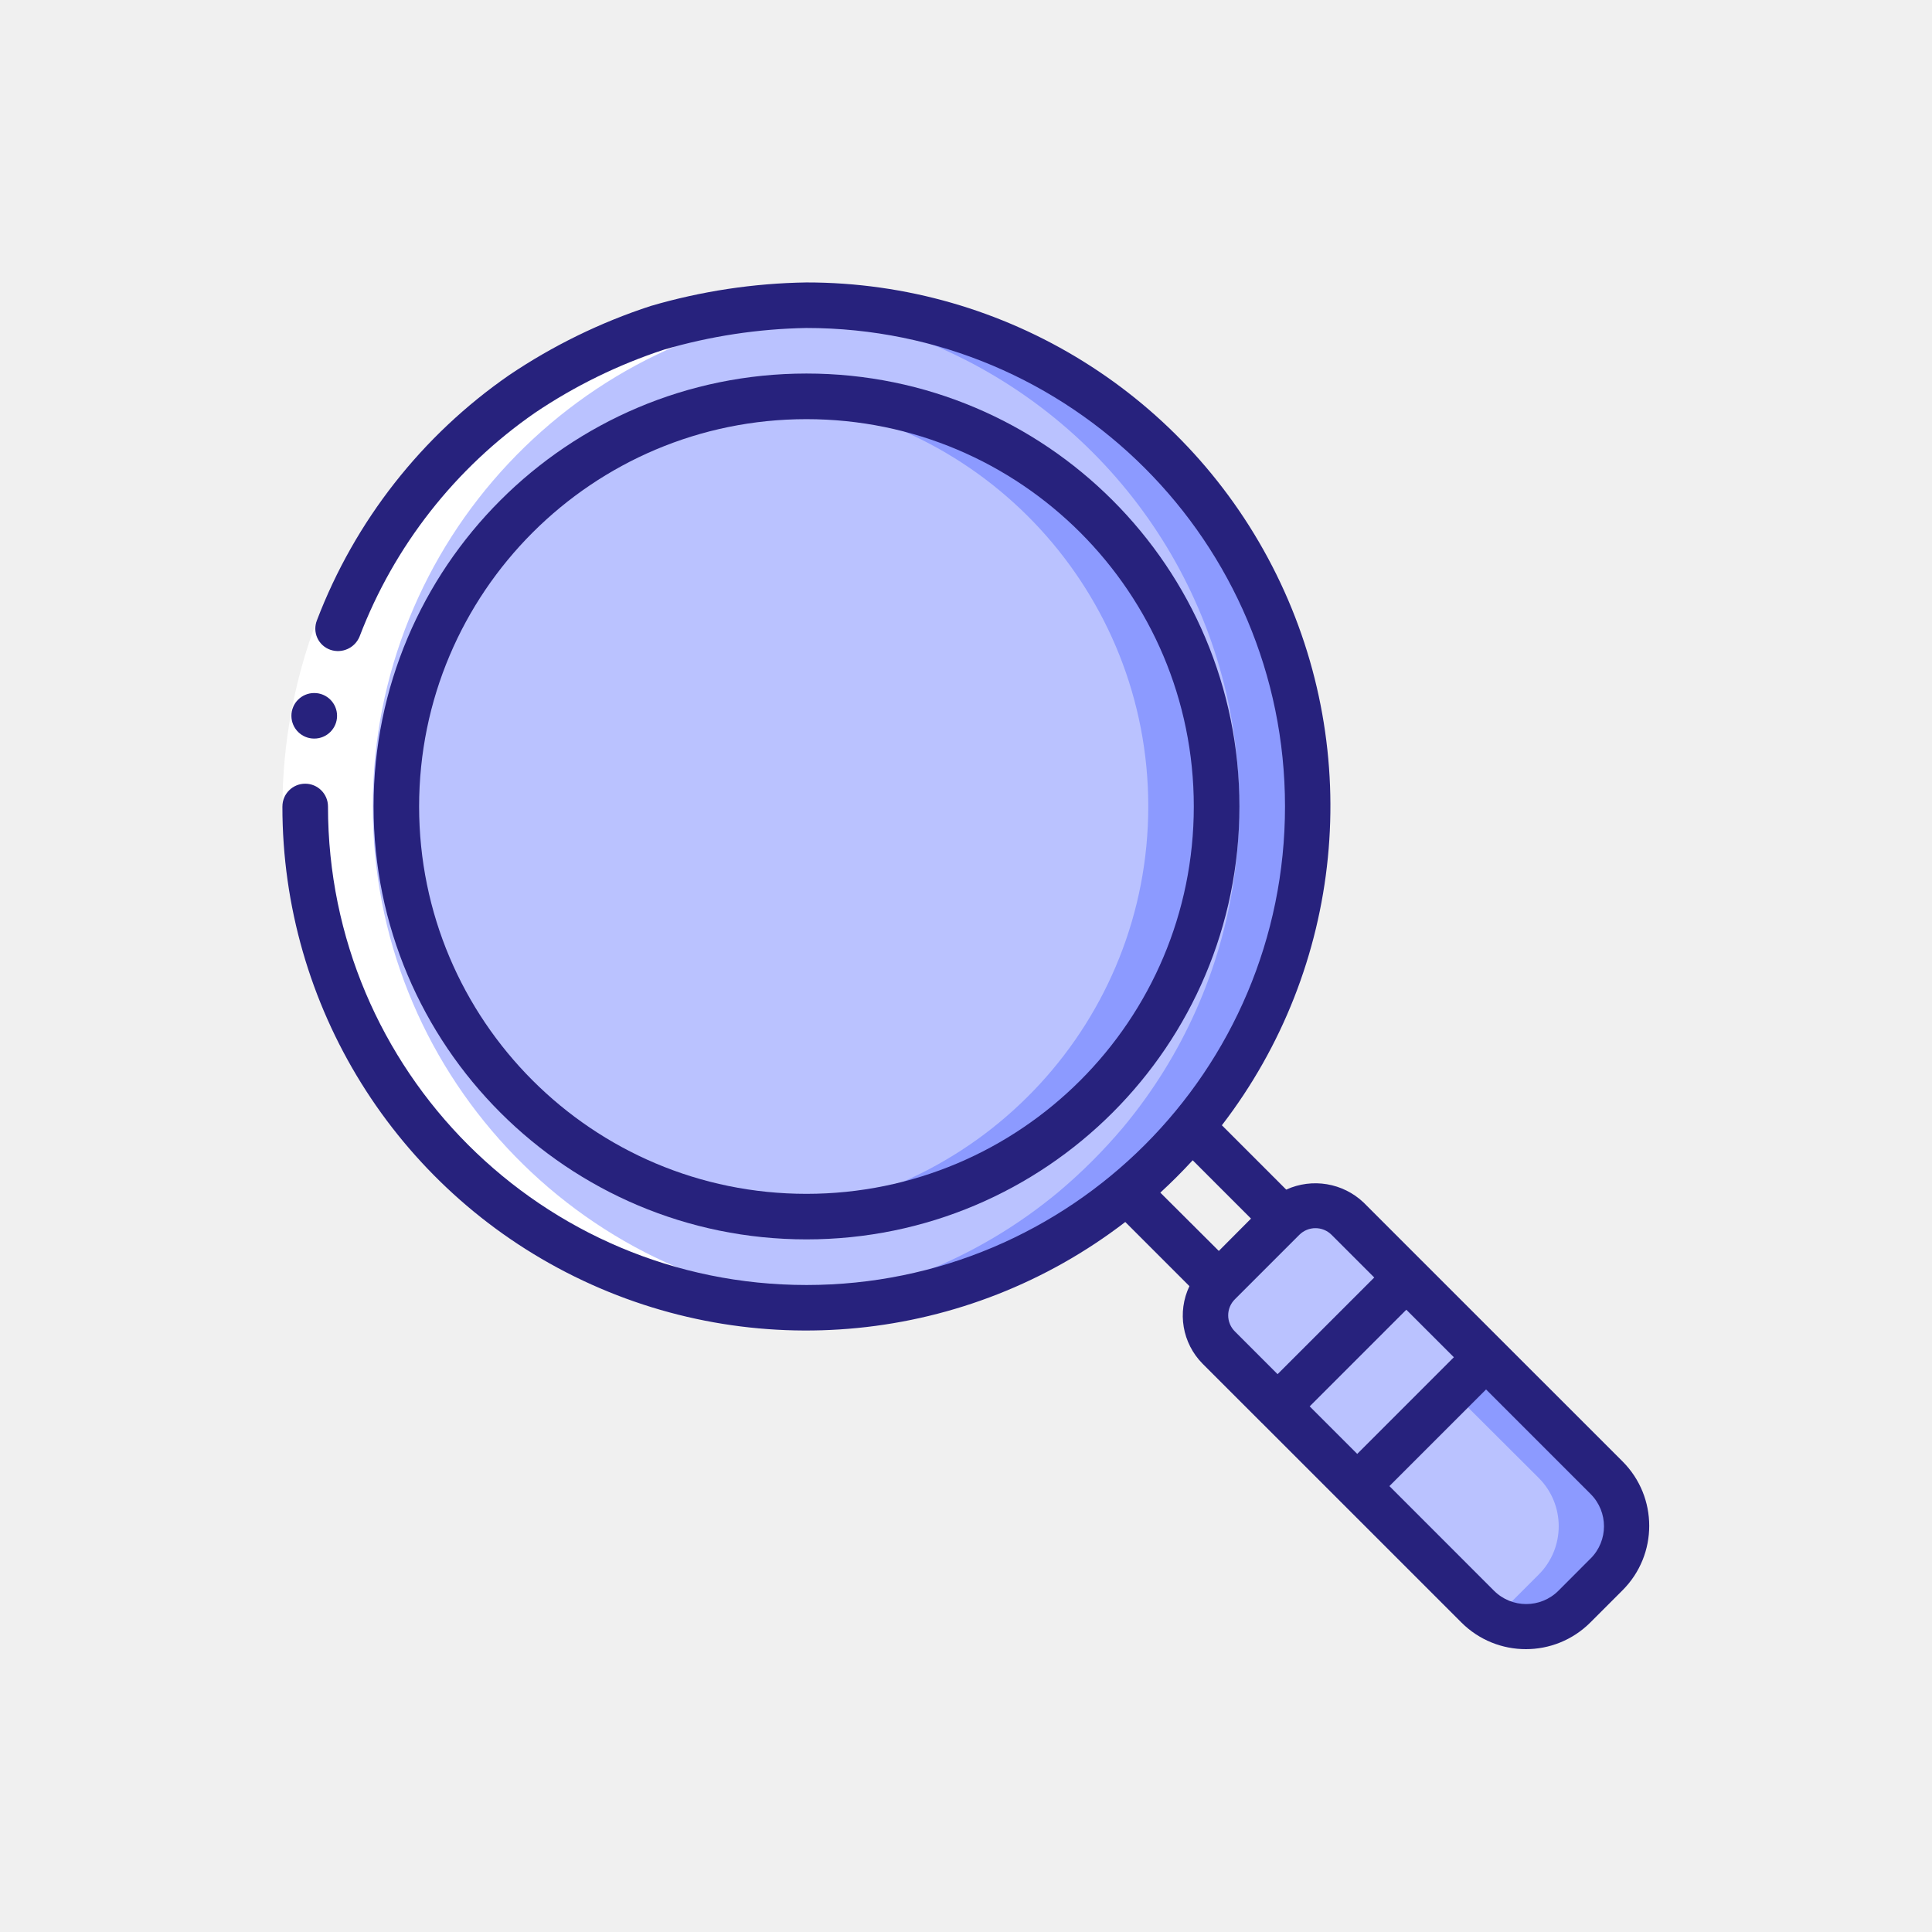
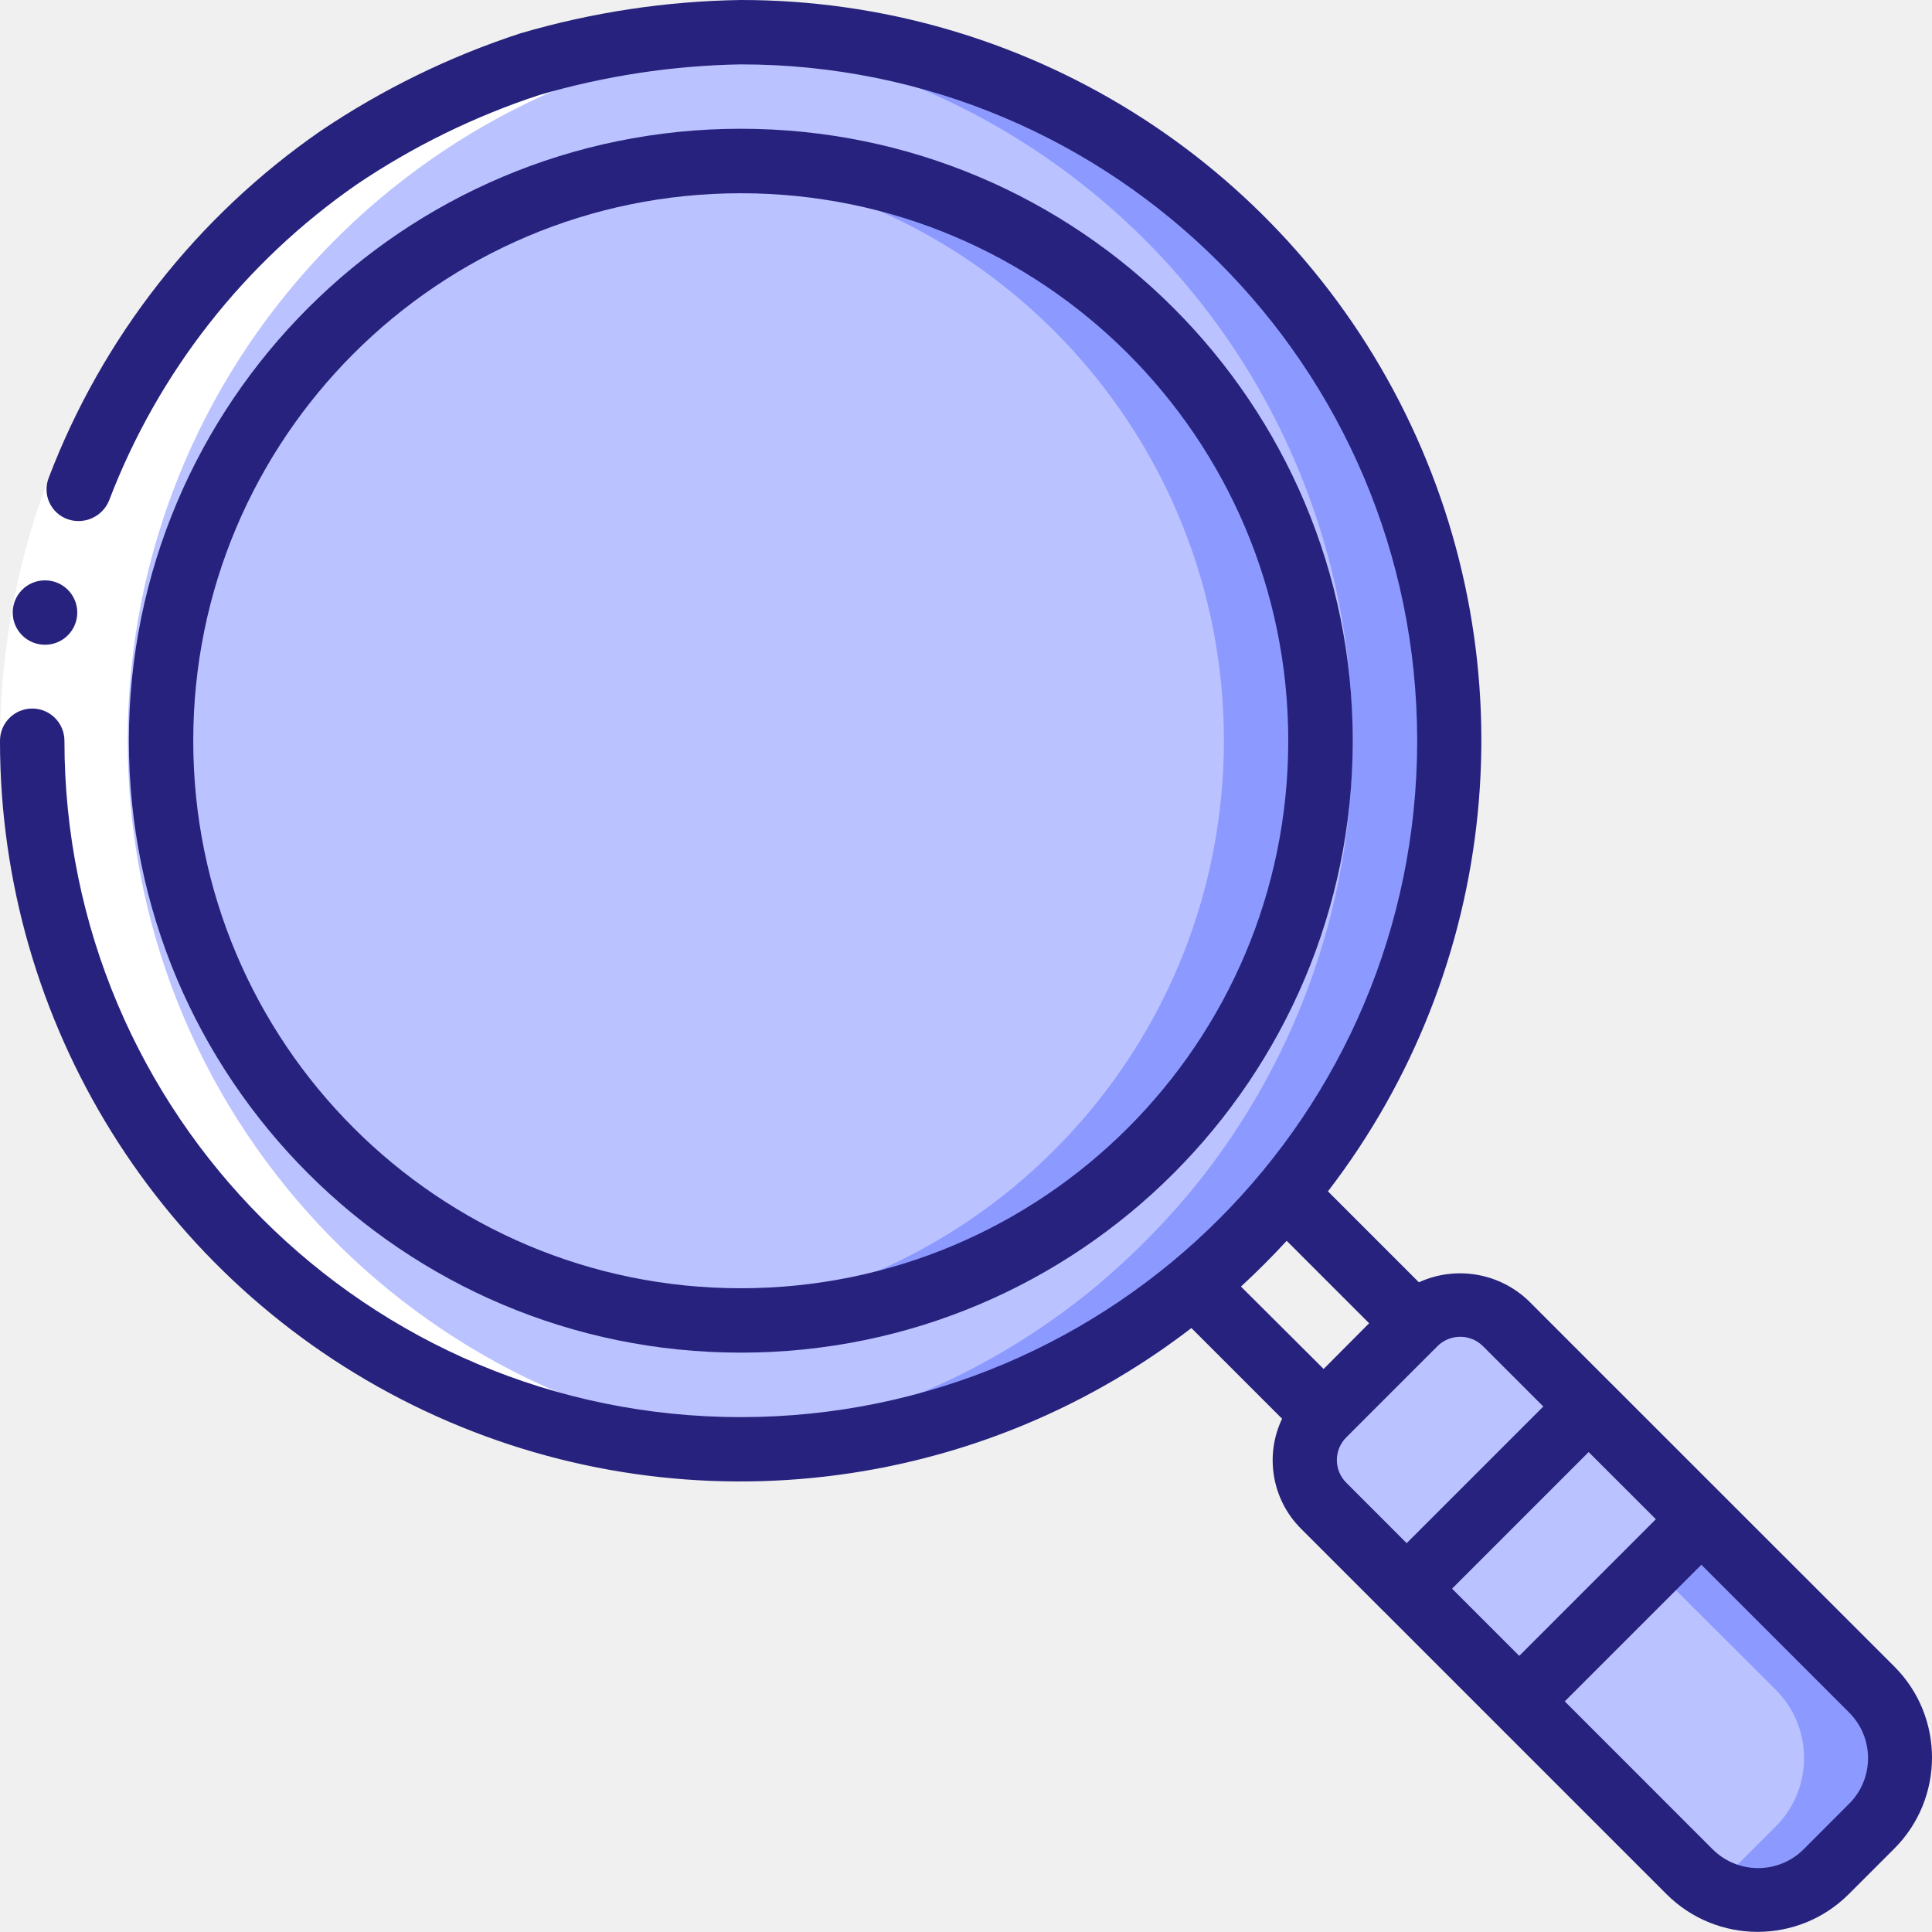
- <svg xmlns="http://www.w3.org/2000/svg" viewBox="0 0 512 512">
-   <path d="m346.56 213.73a132.17 132.17 0 0 1 -30.73 85 142.93 142.93 0 0 1 -17.09 17.09 132.84 132.84 0 1 1 47.82-102.1z" fill="#bac2ff" />
-   <path d="m213.72 80.88c-3 0-6 .14-9.06.35a132.83 132.83 0 0 1 93 217.51 142.2 142.2 0 0 1 -17.09 17.09 132 132 0 0 1 -76.46 30.36c3.16.22 6.34.38 9.56.38a132.23 132.23 0 0 0 85-30.74 142.93 142.93 0 0 0 17.09-17.09 132.87 132.87 0 0 0 -102.04-217.85z" fill="#8c9aff" />
-   <circle cx="213.72" cy="213.73" fill="#bac2ff" r="108.69" />
-   <path d="m213.72 105c-3.06 0-6 .21-9.06.46a108.6 108.6 0 0 1 0 216.46c3 .24 6 .45 9.06.45a108.69 108.69 0 1 0 0-217.37z" fill="#8c9aff" />
-   <g fill="#bac2ff">
+ <svg xmlns="http://www.w3.org/2000/svg" height="362.194" viewBox="0 0 362.222 362.194" width="362.222">
+   <path d="m271.72 138.88a132.17 132.17 0 0 1 -30.73 85 142.93 142.93 0 0 1 -17.09 17.09 132.84 132.84 0 1 1 47.82-102.1z" fill="#bac2ff" />
+   <path d="m138.88 6.03c-3 0-6 .14-9.06.35a132.83 132.83 0 0 1 93 217.51 142.2 142.2 0 0 1 -17.09 17.09 132 132 0 0 1 -76.46 30.36c3.16.22 6.34.38 9.56.38a132.23 132.23 0 0 0 85-30.74 142.93 142.93 0 0 0 17.09-17.09 132.87 132.87 0 0 0 -102.04-217.85z" fill="#8c9aff" />
+   <circle cx="138.88" cy="138.88" fill="#bac2ff" r="108.69" />
+   <path d="m138.88 30.15c-3.06 0-6 .21-9.06.46a108.6 108.6 0 0 1 0 216.46c3 .24 6 .45 9.06.45a108.69 108.69 0 1 0 0-217.37z" fill="#8c9aff" />
+   <g fill="#bac2ff" transform="translate(-74.83997 -74.84998)">
    <path d="m338.47 372.71 34.17-34.17 21.13 21.13-34.17 34.17z" />
    <path d="m372.71 338.54-34.18 34.17-15.53-15.58a12.07 12.07 0 0 1 0-17.08l17-17.05a12.08 12.08 0 0 1 17.09 0z" />
    <path d="m425.84 417.27-8.57 8.58a18.12 18.12 0 0 1 -25.6 0l-32-32 34.18-34.18 32 32a18.1 18.1 0 0 1 -.01 25.6z" />
  </g>
-   <path d="m425.84 391.67-32-32-9.06 9.06 23 22.94a18.12 18.12 0 0 1 0 25.6l-8.58 8.58a17.86 17.86 0 0 1 -3.74 2.79 18.06 18.06 0 0 0 21.86-2.79l8.57-8.58a18.1 18.1 0 0 0 -.05-25.6z" fill="#8c9aff" />
-   <path d="m222.28 346.19a132.81 132.81 0 0 1 .5-265c-3-.21-6-.35-9.06-.35s-6 .14-9.06.35a132.84 132.84 0 0 0 9.06 265.34c2.89.04 5.72-.16 8.56-.34z" fill="#fff" />
-   <path d="m84 164.36 11.29 4.3a128.56 128.56 0 0 0 -8.4 45.07h-12.05a140.69 140.69 0 0 1 9.16-49.37z" fill="#fff" />
-   <path d="m83.29 195.73a6 6 0 1 1 -.06-12.07h.06a6 6 0 1 1 0 12.07z" fill="#27227d" />
-   <path d="m213.72 328.45a114.73 114.73 0 1 0 -114.72-114.72 114.73 114.73 0 0 0 114.72 114.72zm0-217.37a102.65 102.65 0 1 1 -102.65 102.65 102.65 102.65 0 0 1 102.65-102.65z" fill="#27227d" />
-   <path d="m398.15 355.46v-.06h-.06l-21-21v-.05h-.06l-15.64-15.65a18.59 18.59 0 0 0 -20.53-3.44l-17.05-17.05a138.77 138.77 0 0 0 -110.09-223.36 155.08 155.08 0 0 0 -41.28 6.24 150.63 150.63 0 0 0 -37.52 18.33 139.54 139.54 0 0 0 -50.92 64.94 5.93 5.93 0 0 0 3.57 7.85 6.19 6.19 0 0 0 7.72-3.52 127.42 127.42 0 0 1 46.49-59.3 138.17 138.17 0 0 1 34.22-16.74 143.53 143.53 0 0 1 37.68-5.73 126.81 126.81 0 1 1 -126.76 126.81 6 6 0 0 0 -12.08 0 138.78 138.78 0 0 0 223.37 110.11l17 17a18.13 18.13 0 0 0 3.49 20.56l15.53 15.53v.05h.06l21 21v.06h.06l31.94 31.94a24.18 24.18 0 0 0 34.16 0l8.54-8.54a24.15 24.15 0 0 0 0-34.15zm-51.07 17.24 25.61-25.61 12.6 12.59-25.61 25.62zm-31-65.21 15.45 15.45-8.53 8.57-15.5-15.45q4.46-4.1 8.55-8.55zm11.18 36.83 17.08-17.08a6.05 6.05 0 0 1 8.54 0l11.31 11.31-25.62 25.62-11.3-11.31a6 6 0 0 1 0-8.55zm94.28 68.68-8.54 8.56a12.08 12.08 0 0 1 -17.07 0l-27.72-27.73 25.61-25.61 27.72 27.72a12.08 12.08 0 0 1 0 17.07z" fill="#27227d" />
+   <path d="m351 316.82-32-32-9.06 9.06 23 22.94a18.12 18.12 0 0 1 0 25.6l-8.58 8.58a17.86 17.86 0 0 1 -3.74 2.79 18.06 18.06 0 0 0 21.86-2.79l8.57-8.58a18.1 18.1 0 0 0 -.05-25.6z" fill="#8c9aff" />
+   <path d="m147.44 271.34a132.81 132.81 0 0 1 .5-265c-3-.21-6-.35-9.06-.35s-6 .14-9.06.35a132.84 132.84 0 0 0 9.06 265.34c2.89.04 5.72-.16 8.56-.34z" fill="#fff" />
+   <path d="m9.16 89.51 11.29 4.3a128.56 128.56 0 0 0 -8.4 45.07h-12.05a140.69 140.69 0 0 1 9.16-49.37z" fill="#fff" />
+   <g fill="#27227d">
+     <path d="m8.45 120.88a6.035 6.035 0 1 1 -.06-12.07h.06a6.035 6.035 0 1 1 0 12.07z" />
+     <path d="m138.88 253.6a114.73 114.73 0 1 0 -114.72-114.72 114.73 114.73 0 0 0 114.72 114.72zm0-217.37a102.65 102.65 0 1 1 -102.65 102.65 102.65 102.65 0 0 1 102.65-102.65z" />
+     <path d="m323.31 280.61v-.06h-.06l-21-21v-.05h-.06l-15.64-15.65a18.59 18.59 0 0 0 -20.53-3.44l-17.05-17.05a138.77 138.77 0 0 0 -110.09-223.36 155.08 155.08 0 0 0 -41.28 6.24 150.63 150.63 0 0 0 -37.52 18.33 139.54 139.54 0 0 0 -50.92 64.94 5.93 5.93 0 0 0 3.57 7.85 6.19 6.19 0 0 0 7.72-3.52 127.42 127.42 0 0 1 46.49-59.3 138.17 138.17 0 0 1 34.22-16.74 143.53 143.53 0 0 1 37.68-5.73 126.81 126.81 0 1 1 -126.76 126.81 6.04 6.04 0 0 0 -12.08 0 138.78 138.78 0 0 0 223.37 110.11l17 17a18.13 18.13 0 0 0 3.49 20.56l15.53 15.53v.05h.06l21 21v.06h.06l31.94 31.94a24.18 24.18 0 0 0 34.16 0l8.54-8.54a24.15 24.15 0 0 0 0-34.15zm-51.07 17.24 25.61-25.61 12.6 12.59-25.61 25.62zm-31-65.21 15.45 15.45-8.53 8.57-15.5-15.45q4.46-4.1 8.55-8.55zm11.18 36.83 17.08-17.08a6.05 6.05 0 0 1 8.54 0l11.31 11.31-25.62 25.62-11.3-11.31a6 6 0 0 1 0-8.55zm94.28 68.68-8.54 8.56a12.08 12.08 0 0 1 -17.07 0l-27.72-27.73 25.61-25.61 27.72 27.72a12.08 12.08 0 0 1 0 17.07z" />
+   </g>
</svg>
